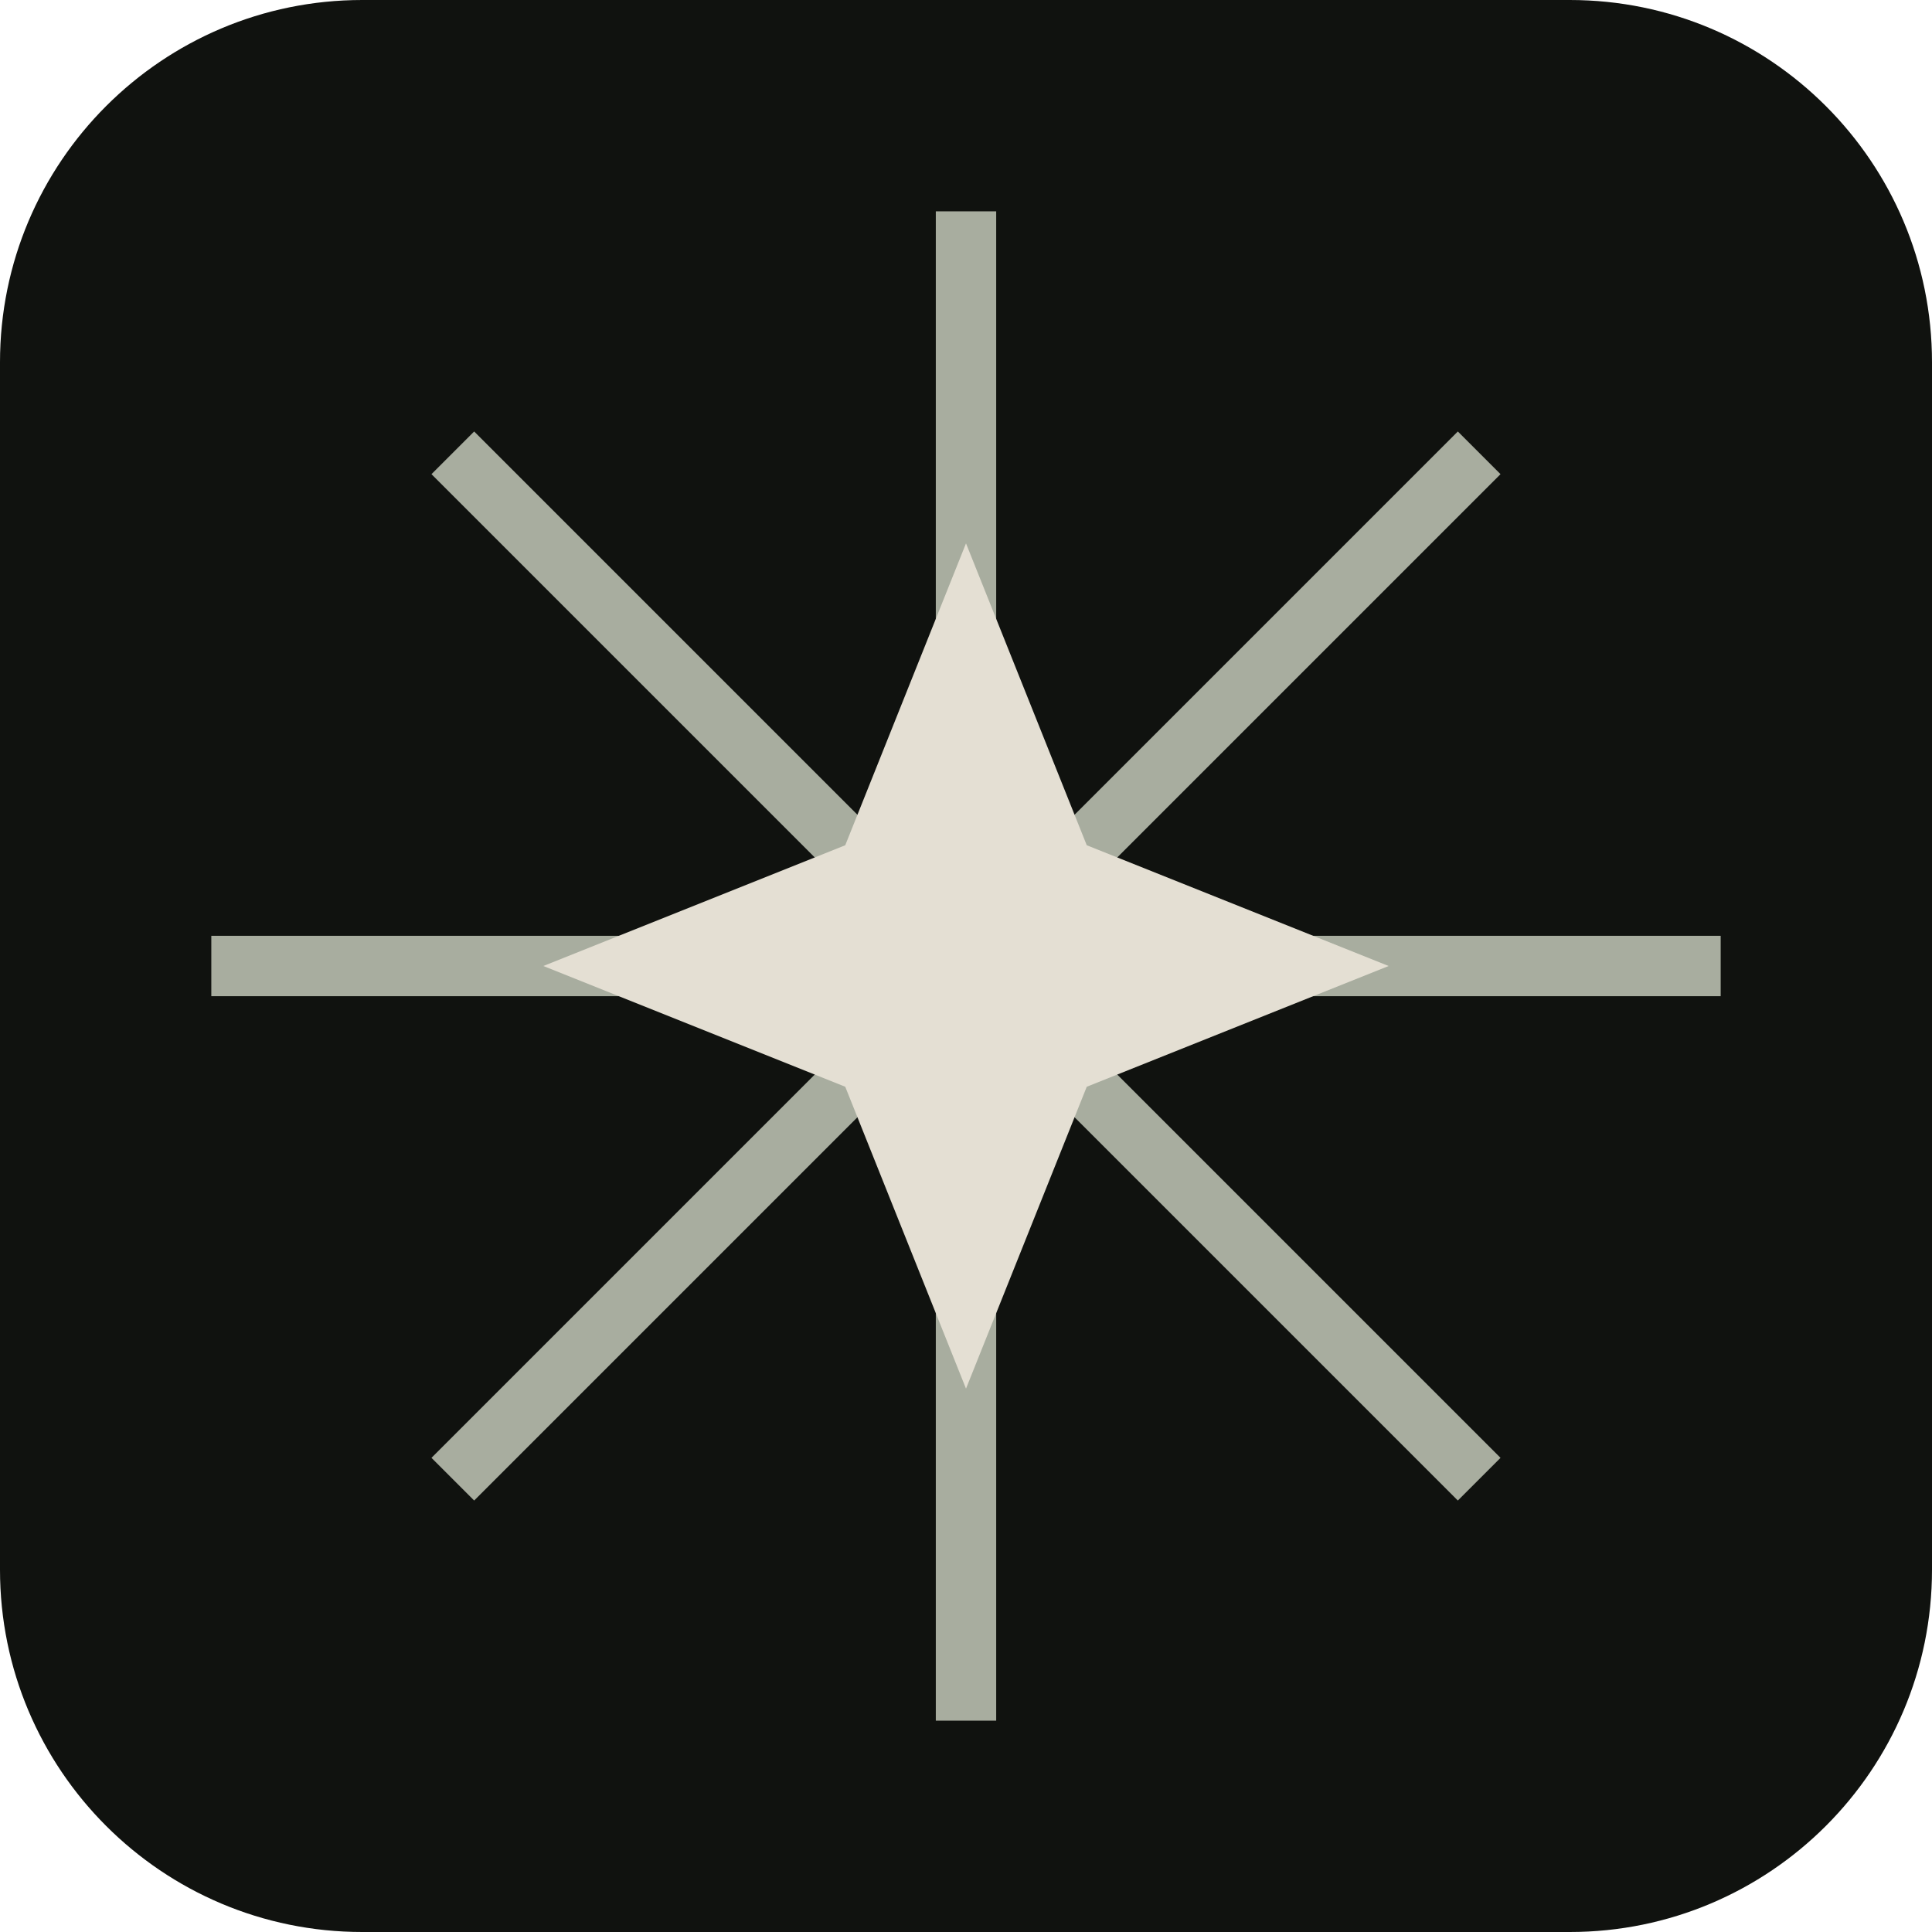
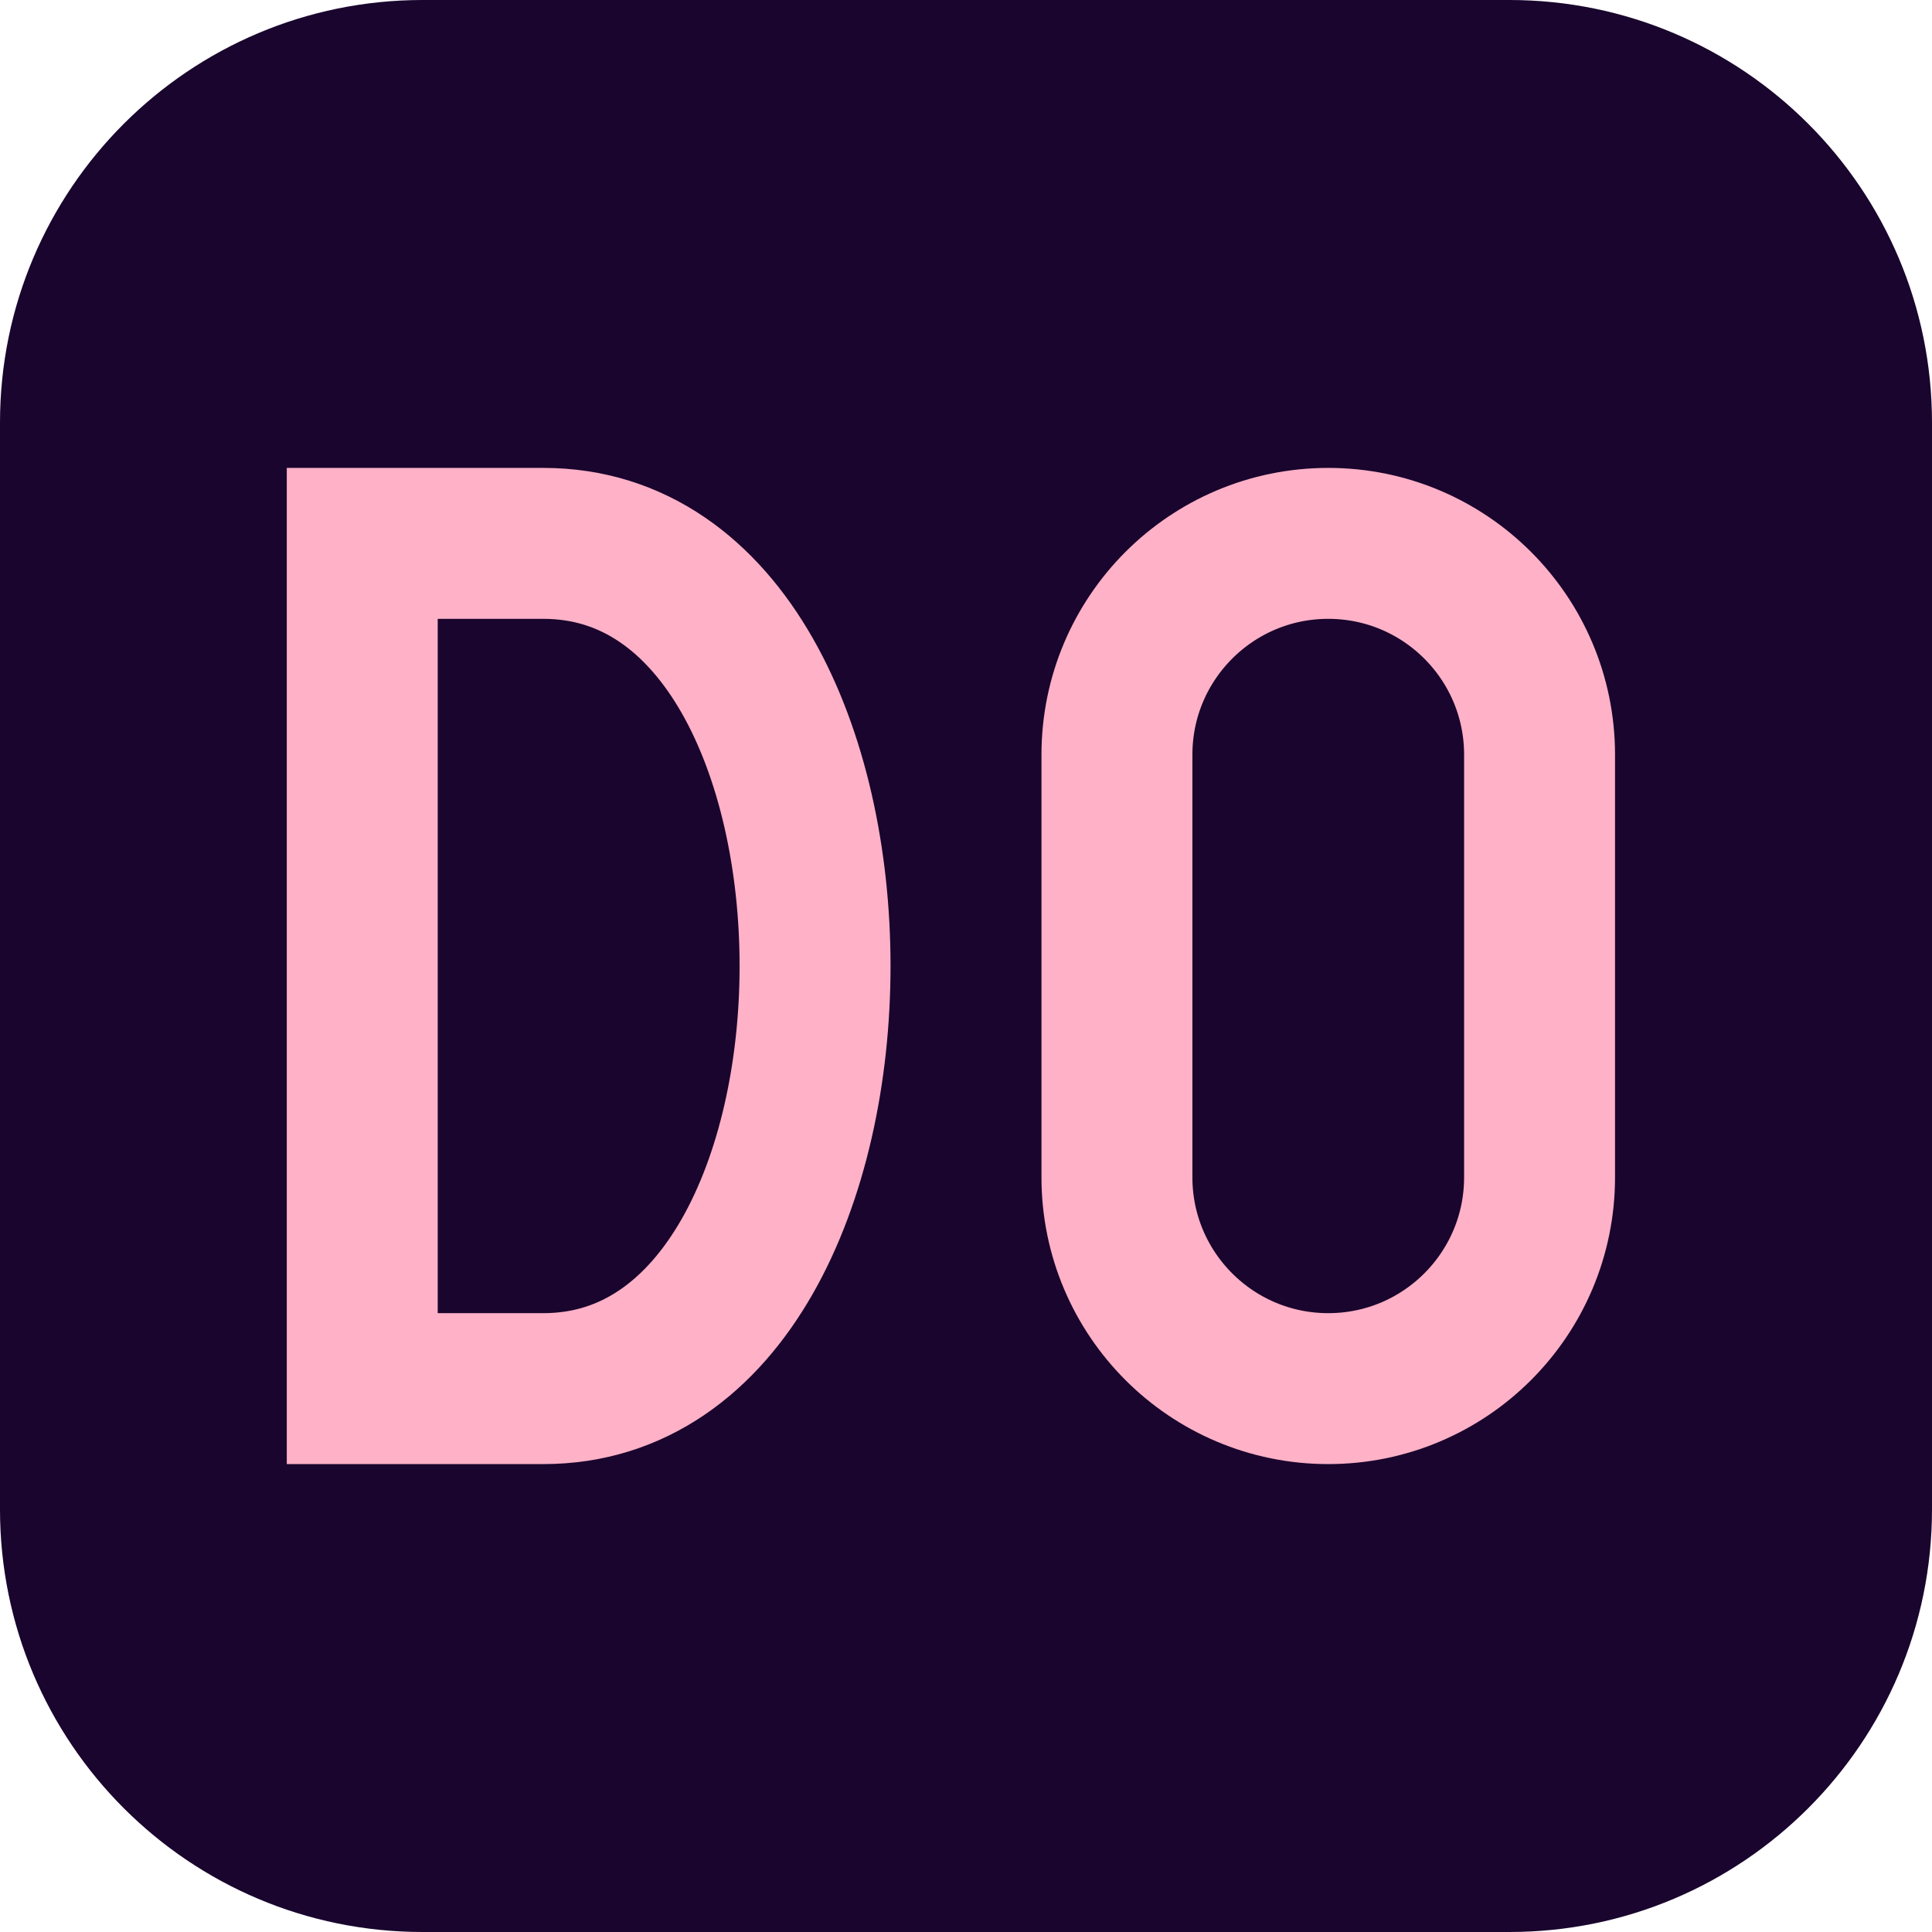
<svg xmlns="http://www.w3.org/2000/svg" viewBox="0 0 64 64">
-   <rect width="64" height="64" rx="12" fill="#10120f" />
-   <path d="M32 7v50M7 32h50M15 15l34 34M15 49l34-34" stroke="#a8ad9f" stroke-width="2" />
-   <path d="M32 18l4 10 10 4-10 4-4 10-4-10-10-4 10-4z" fill="#e4dfd3" />
+   <rect width="64" height="64" rx="14" fill="#19052d" />
+   <g fill="none" stroke="#ffb1c7" stroke-width="5">
+     <path d="M12 18h6c12 0 12 28 0 28h-6z" />
+     <rect x="37" y="18" width="14" height="28" rx="7" />
+   </g>
</svg>
